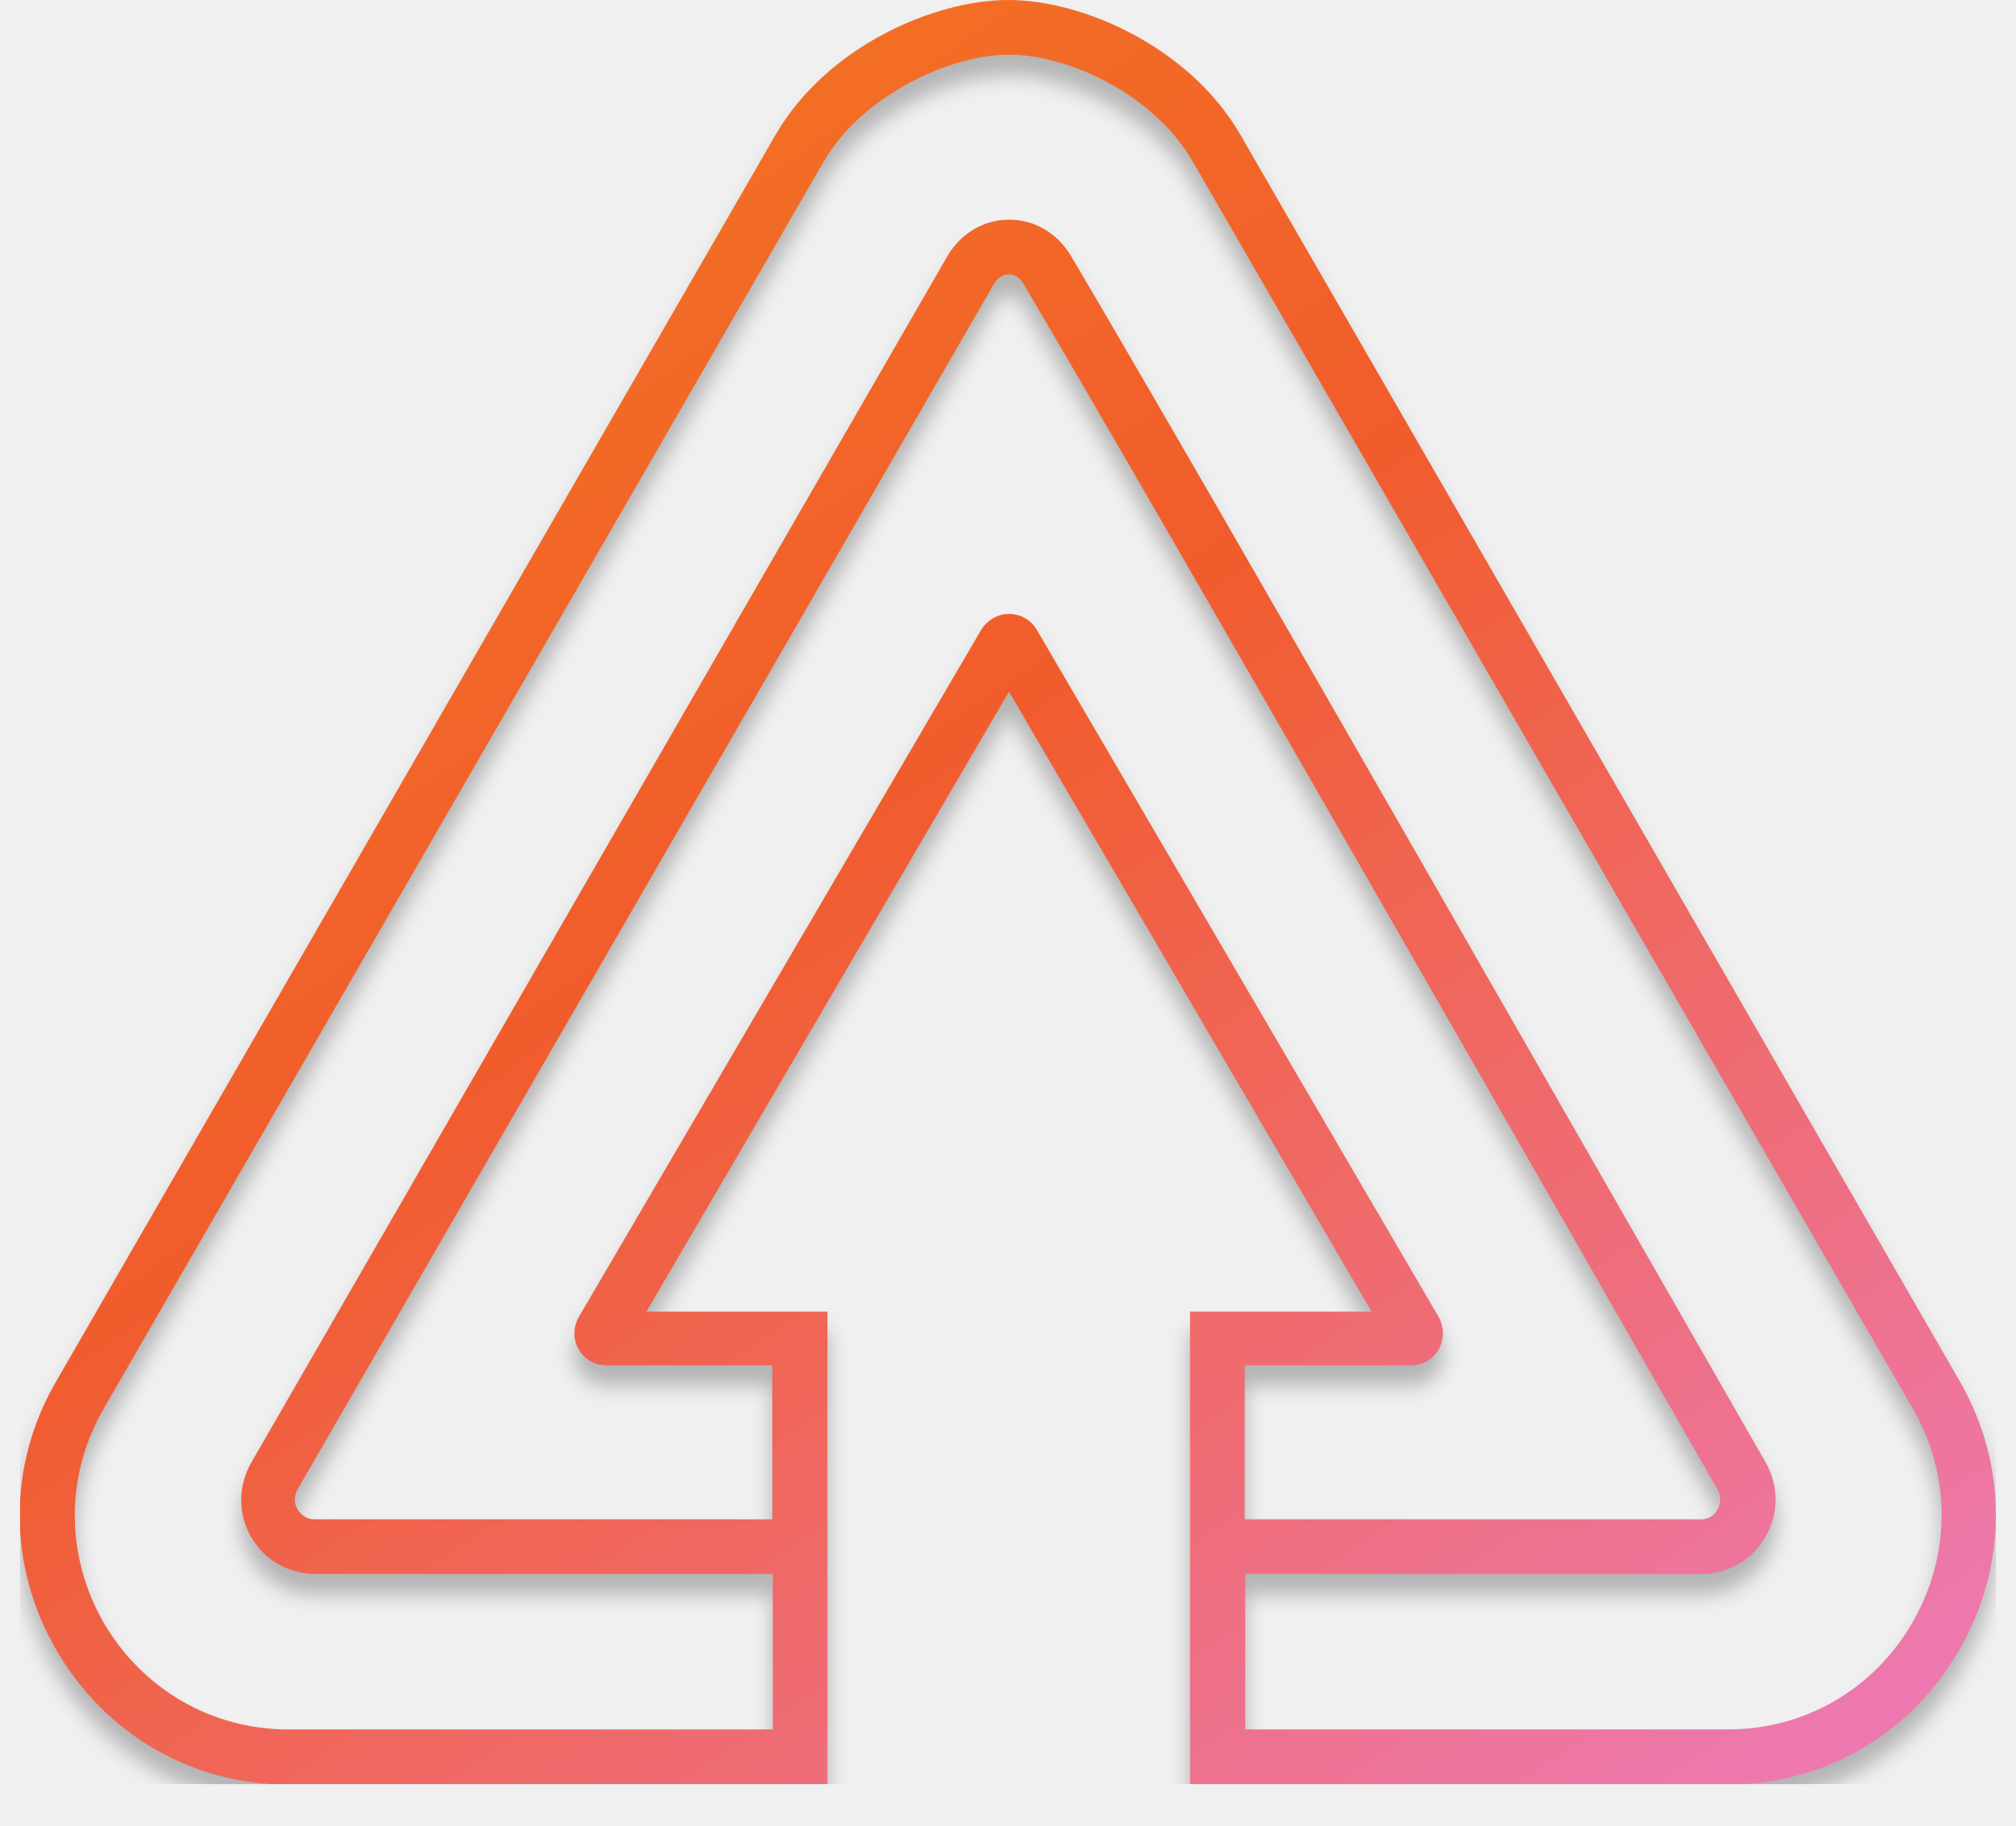
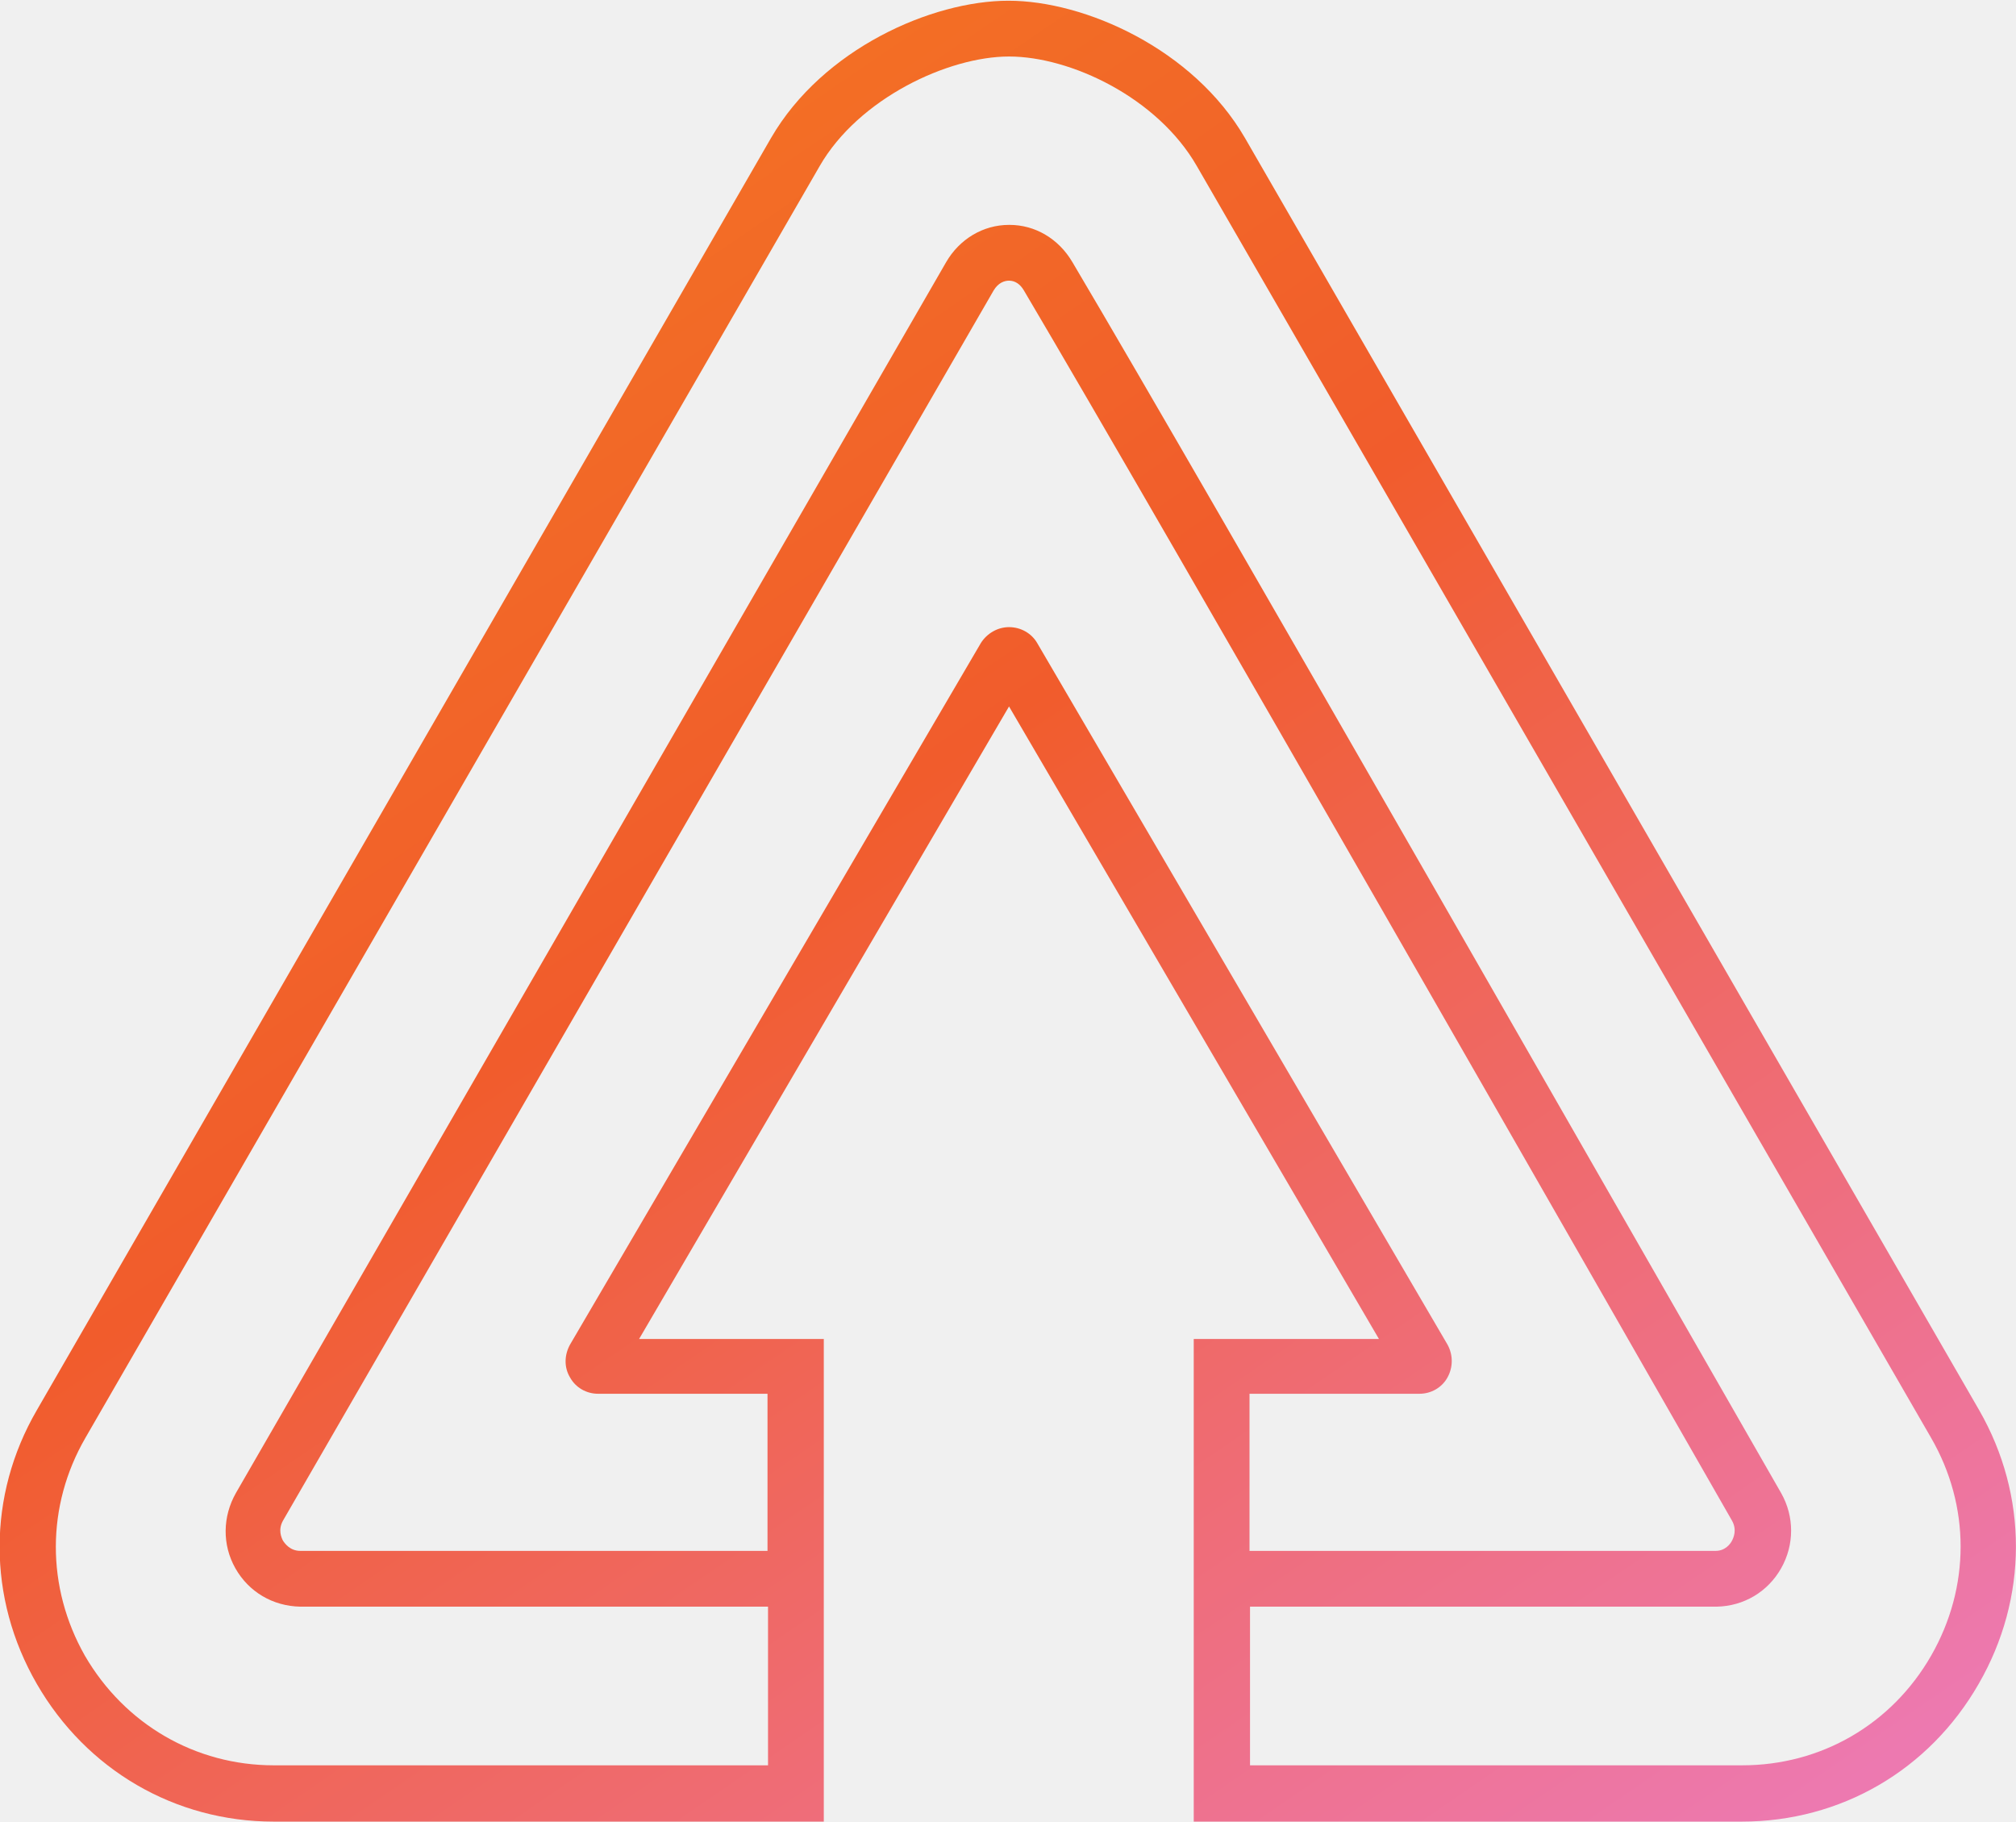
- <svg xmlns="http://www.w3.org/2000/svg" width="402" height="364" fill="none">
-   <g clip-path="url(#clip0)" filter="url(#filter0_d)">
-     <path d="M390.8 275.4L247.3 26.8C237.2 9.4 216 0 201.1 0c-15 0-36.3 9.4-46.4 26.8L11.2 275.4c-9.7 16.7-9.7 36.7 0 53.5 9.7 16.8 27 26.9 46.3 26.9H165v-94.3h-36.1l72.3-123.6 72.3 123.6h-36.2v94.3h107.1c19.3 0 36.6-10 46.3-26.9 9.7-16.8 9.7-36.8.1-53.5zm-109.4-3.2c2.3 0 4.4-1.2 5.5-3.2 1.1-2 1.1-4.4 0-6.4l-80.2-137.1c-1.1-1.9-3.2-3.1-5.5-3.1-2.2 0-4.3 1.2-5.5 3.1l-80.3 137.1c-1.1 2-1.2 4.4 0 6.4 1.1 2 3.2 3.2 5.5 3.2H154v30.7H62.7c-2 0-3-1.4-3.4-2-.3-.6-1-2.1 0-3.9L198.2 56.6c.9-1.5 2.1-1.9 3-1.9 1.2 0 2.2.7 2.9 1.9 27.2 46 112.8 195.7 138.4 240.4 1 1.8.3 3.3 0 3.9-.3.6-1.3 2-3.2 2h-91.1v-30.7h33.2zm100 51.2c-7.7 13.4-21.5 21.4-36.9 21.4h-96.2v-31h91.2c5.3-.1 10-2.9 12.6-7.5 2.6-4.6 2.6-10.1 0-14.7-25.7-44.7-111.2-194.4-138.5-240.5-2.7-4.6-7.3-7.3-12.3-7.3h-.1c-5.1 0-9.7 2.8-12.3 7.3L50.1 291.6c-2.6 4.6-2.7 10.1-.1 14.7s7.3 7.4 12.7 7.5h91.4v31H57.5c-15.3 0-29.1-8-36.9-21.4-7.6-13.4-7.6-29.3.1-42.6L164.2 32.3c7.6-13.2 25.1-21.4 37-21.4 12 0 29 8 36.7 21.4l143.5 248.5c7.7 13.3 7.7 29.2 0 42.6z" fill="url(#paint0_linear)" />
-   </g>
+ <svg xmlns="http://www.w3.org/2000/svg" width="394" height="356" fill="none">
+   <path d="M386.8 275.542l-143.5-248.6c-10.1-17.4-31.3-26.8-46.2-26.8-15 0-36.3 9.4-46.4 26.8L7.2 275.542c-9.7 16.7-9.7 36.7 0 53.5 9.7 16.8 27 26.9 46.3 26.9H161v-94.3h-36.1l72.3-123.6 72.3 123.6h-36.2v94.3h107.1c19.3 0 36.6-10 46.3-26.9 9.7-16.8 9.7-36.8.1-53.5zm-109.4-3.2c2.3 0 4.4-1.2 5.5-3.2 1.1-2 1.1-4.4 0-6.4l-80.2-137.1c-1.1-1.9-3.2-3.1-5.5-3.1-2.2 0-4.3 1.2-5.5 3.1l-80.3 137.1c-1.1 2-1.2 4.4 0 6.4 1.1 2 3.2 3.2 5.5 3.2H150v30.7H58.7c-2 0-3-1.4-3.4-2-.3-.6-1-2.1 0-3.9l138.9-240.4c.9-1.5 2.1-1.9 3-1.9 1.2 0 2.2.7 2.9 1.9 27.2 46 112.8 195.7 138.4 240.4 1 1.8.3 3.3 0 3.9-.3.6-1.3 2-3.2 2h-91.1v-30.7h33.2zm100 51.2c-7.7 13.4-21.5 21.4-36.9 21.4h-96.2v-31h91.2c5.3-.1 10-2.9 12.6-7.5 2.6-4.6 2.6-10.1 0-14.7-25.7-44.7-111.2-194.4-138.5-240.5-2.7-4.6-7.3-7.3-12.3-7.3h-.1c-5.1 0-9.7 2.8-12.3 7.3l-138.8 240.5c-2.6 4.6-2.7 10.1-.1 14.7s7.3 7.4 12.7 7.5h91.4v31H53.5c-15.3 0-29.1-8-36.9-21.4-7.6-13.4-7.6-29.3.1-42.6l143.5-248.5c7.6-13.2 25.1-21.4 37-21.4 12 0 29 8 36.7 21.4l143.5 248.5c7.7 13.3 7.7 29.2 0 42.6z" fill="url(#paint0_linear)" />
  <defs>
-     <linearGradient id="paint0_linear" x1="41.499" y1="-10.229" x2="311.755" y2="384.996" gradientUnits="userSpaceOnUse">
+     <linearGradient id="paint0_linear" x1="37.498" y1="-10.087" x2="307.755" y2="385.138" gradientUnits="userSpaceOnUse">
      <stop stop-color="#F47B20" />
      <stop offset=".447" stop-color="#F15C2C" />
      <stop offset="1" stop-color="#ED79B0" />
    </linearGradient>
-     <clipPath id="clip0">
-       <path fill="#fff" transform="translate(4)" d="M0 0h394v355.7H0z" />
-     </clipPath>
-     <filter id="filter0_d" x="0" y="0" width="402" height="363.7" filterUnits="userSpaceOnUse" color-interpolation-filters="sRGB">
-       <feFlood flood-opacity="0" result="BackgroundImageFix" />
-       <feColorMatrix in="SourceAlpha" values="0 0 0 0 0 0 0 0 0 0 0 0 0 0 0 0 0 0 127 0" />
-       <feOffset dy="4" />
-       <feGaussianBlur stdDeviation="2" />
-       <feColorMatrix values="0 0 0 0 0 0 0 0 0 0 0 0 0 0 0 0 0 0 0.25 0" />
-       <feBlend in2="BackgroundImageFix" result="effect1_dropShadow" />
-       <feBlend in="SourceGraphic" in2="effect1_dropShadow" result="shape" />
-     </filter>
  </defs>
</svg>
